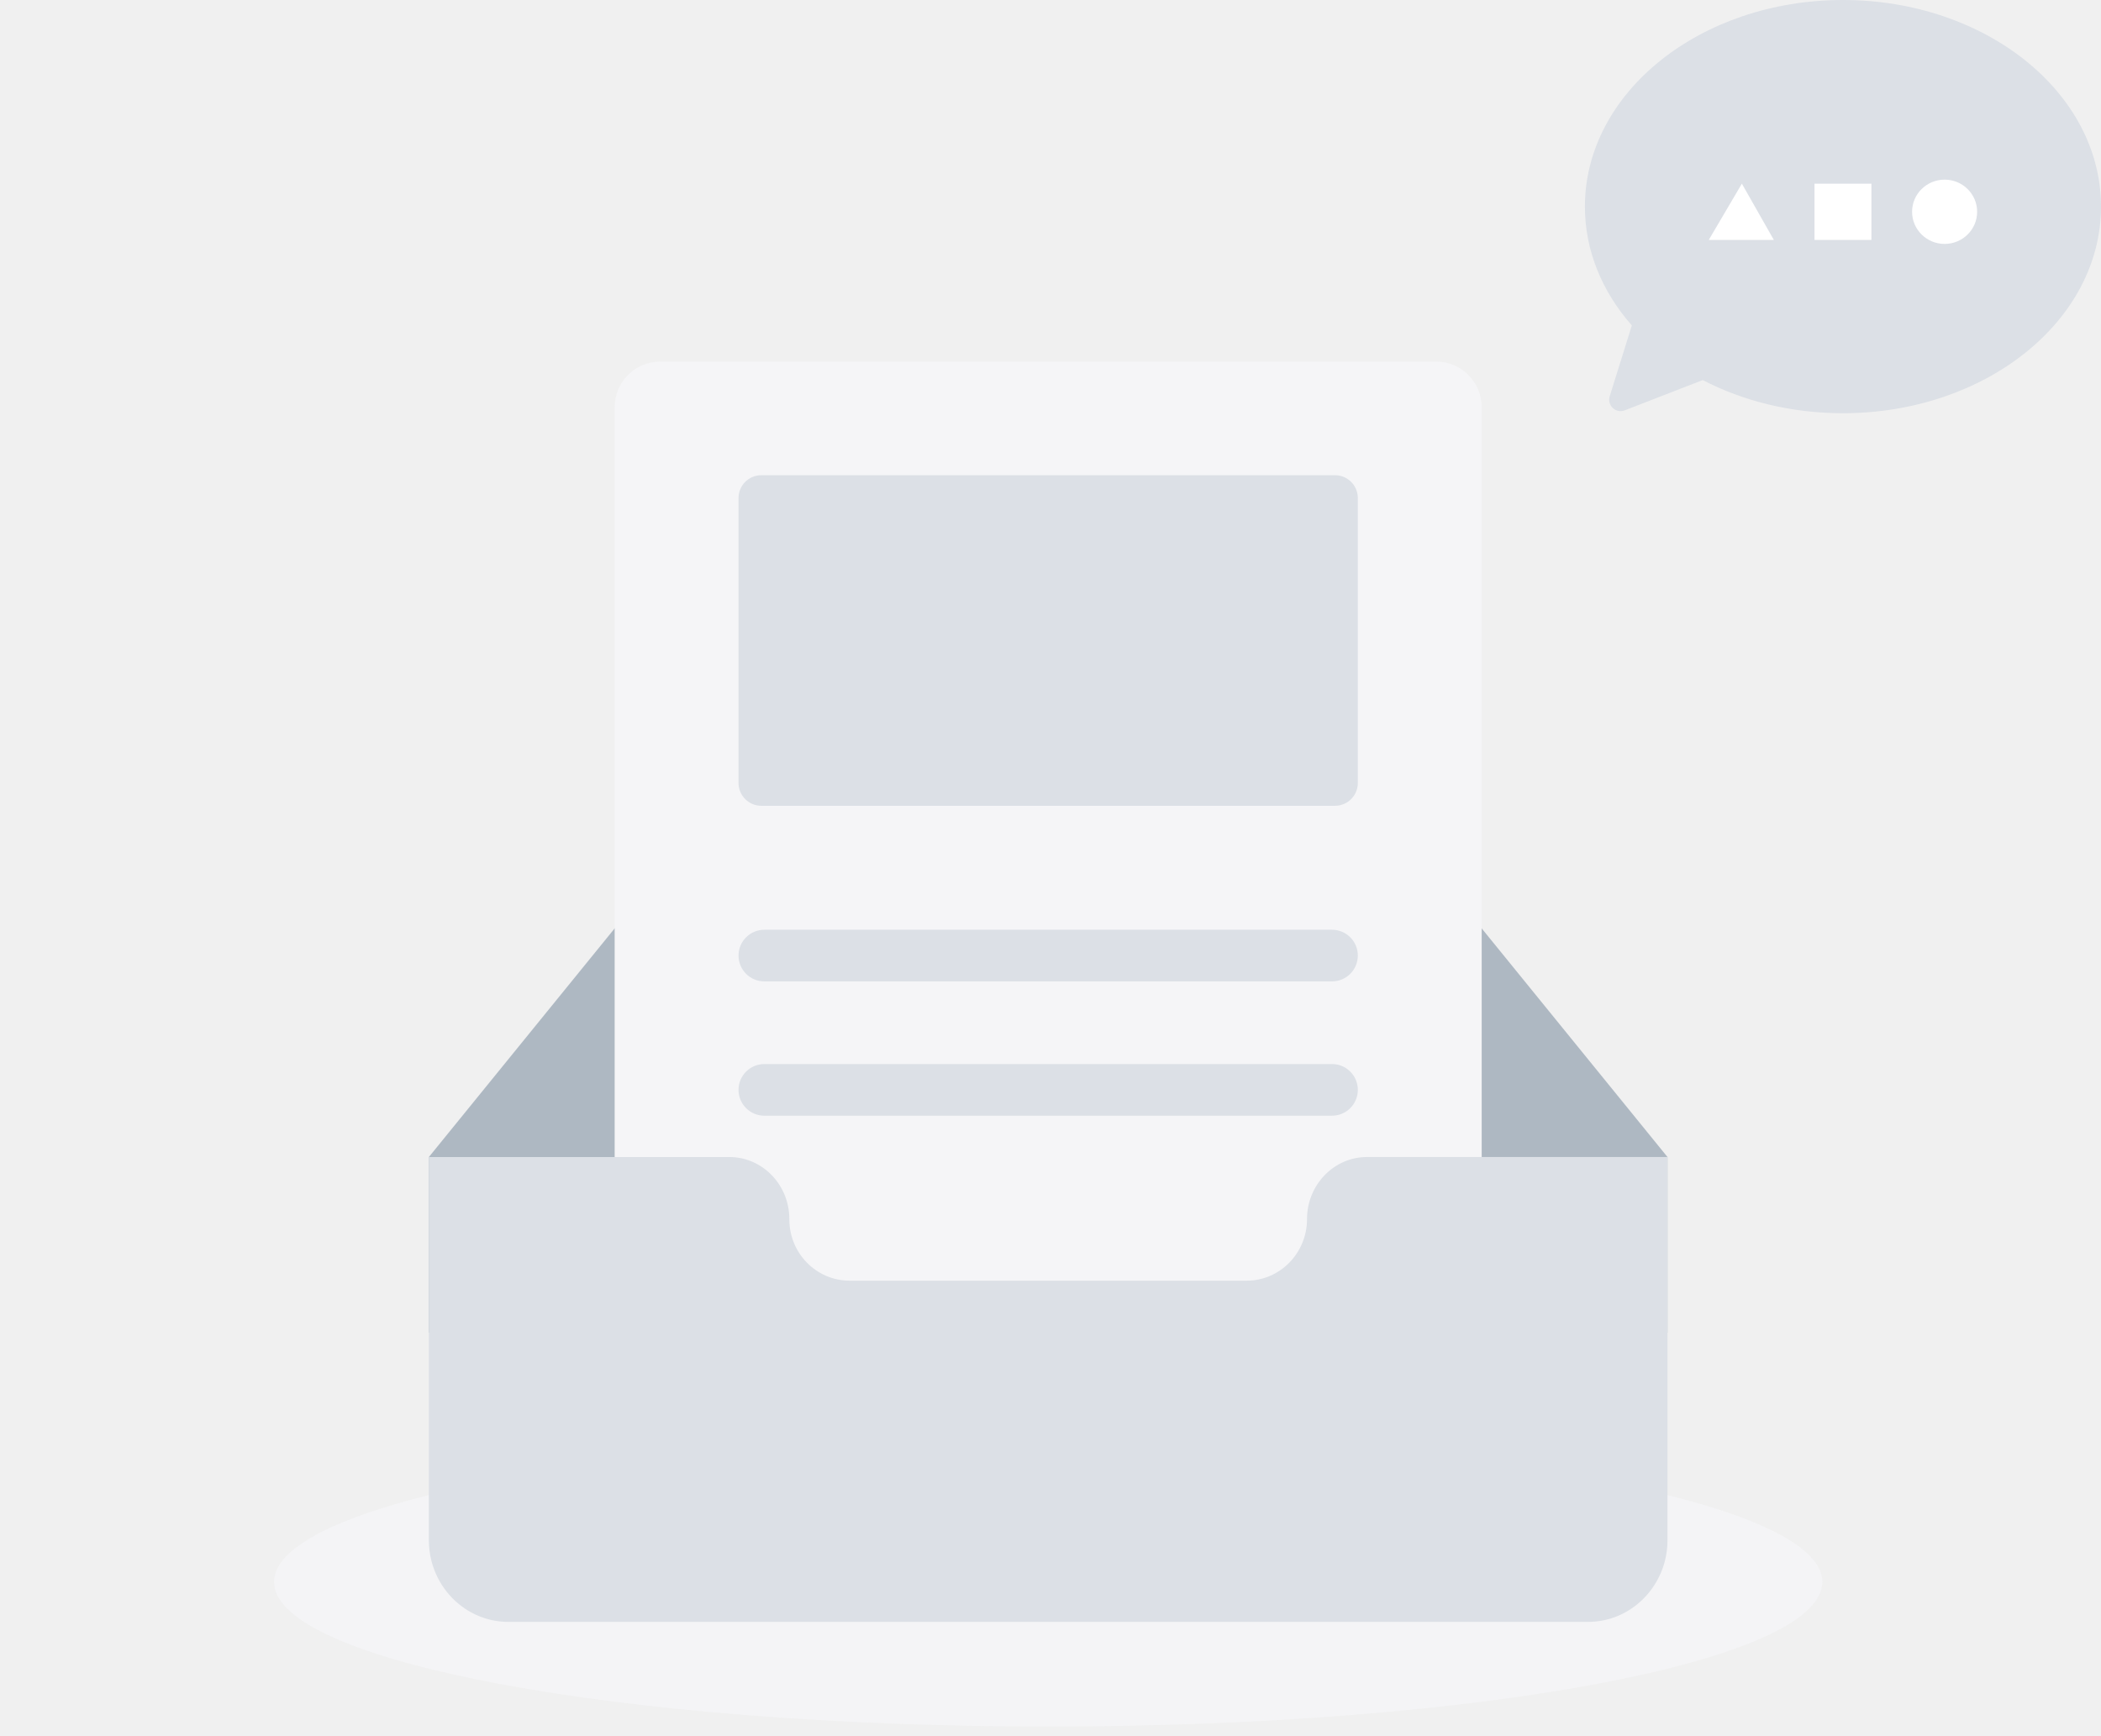
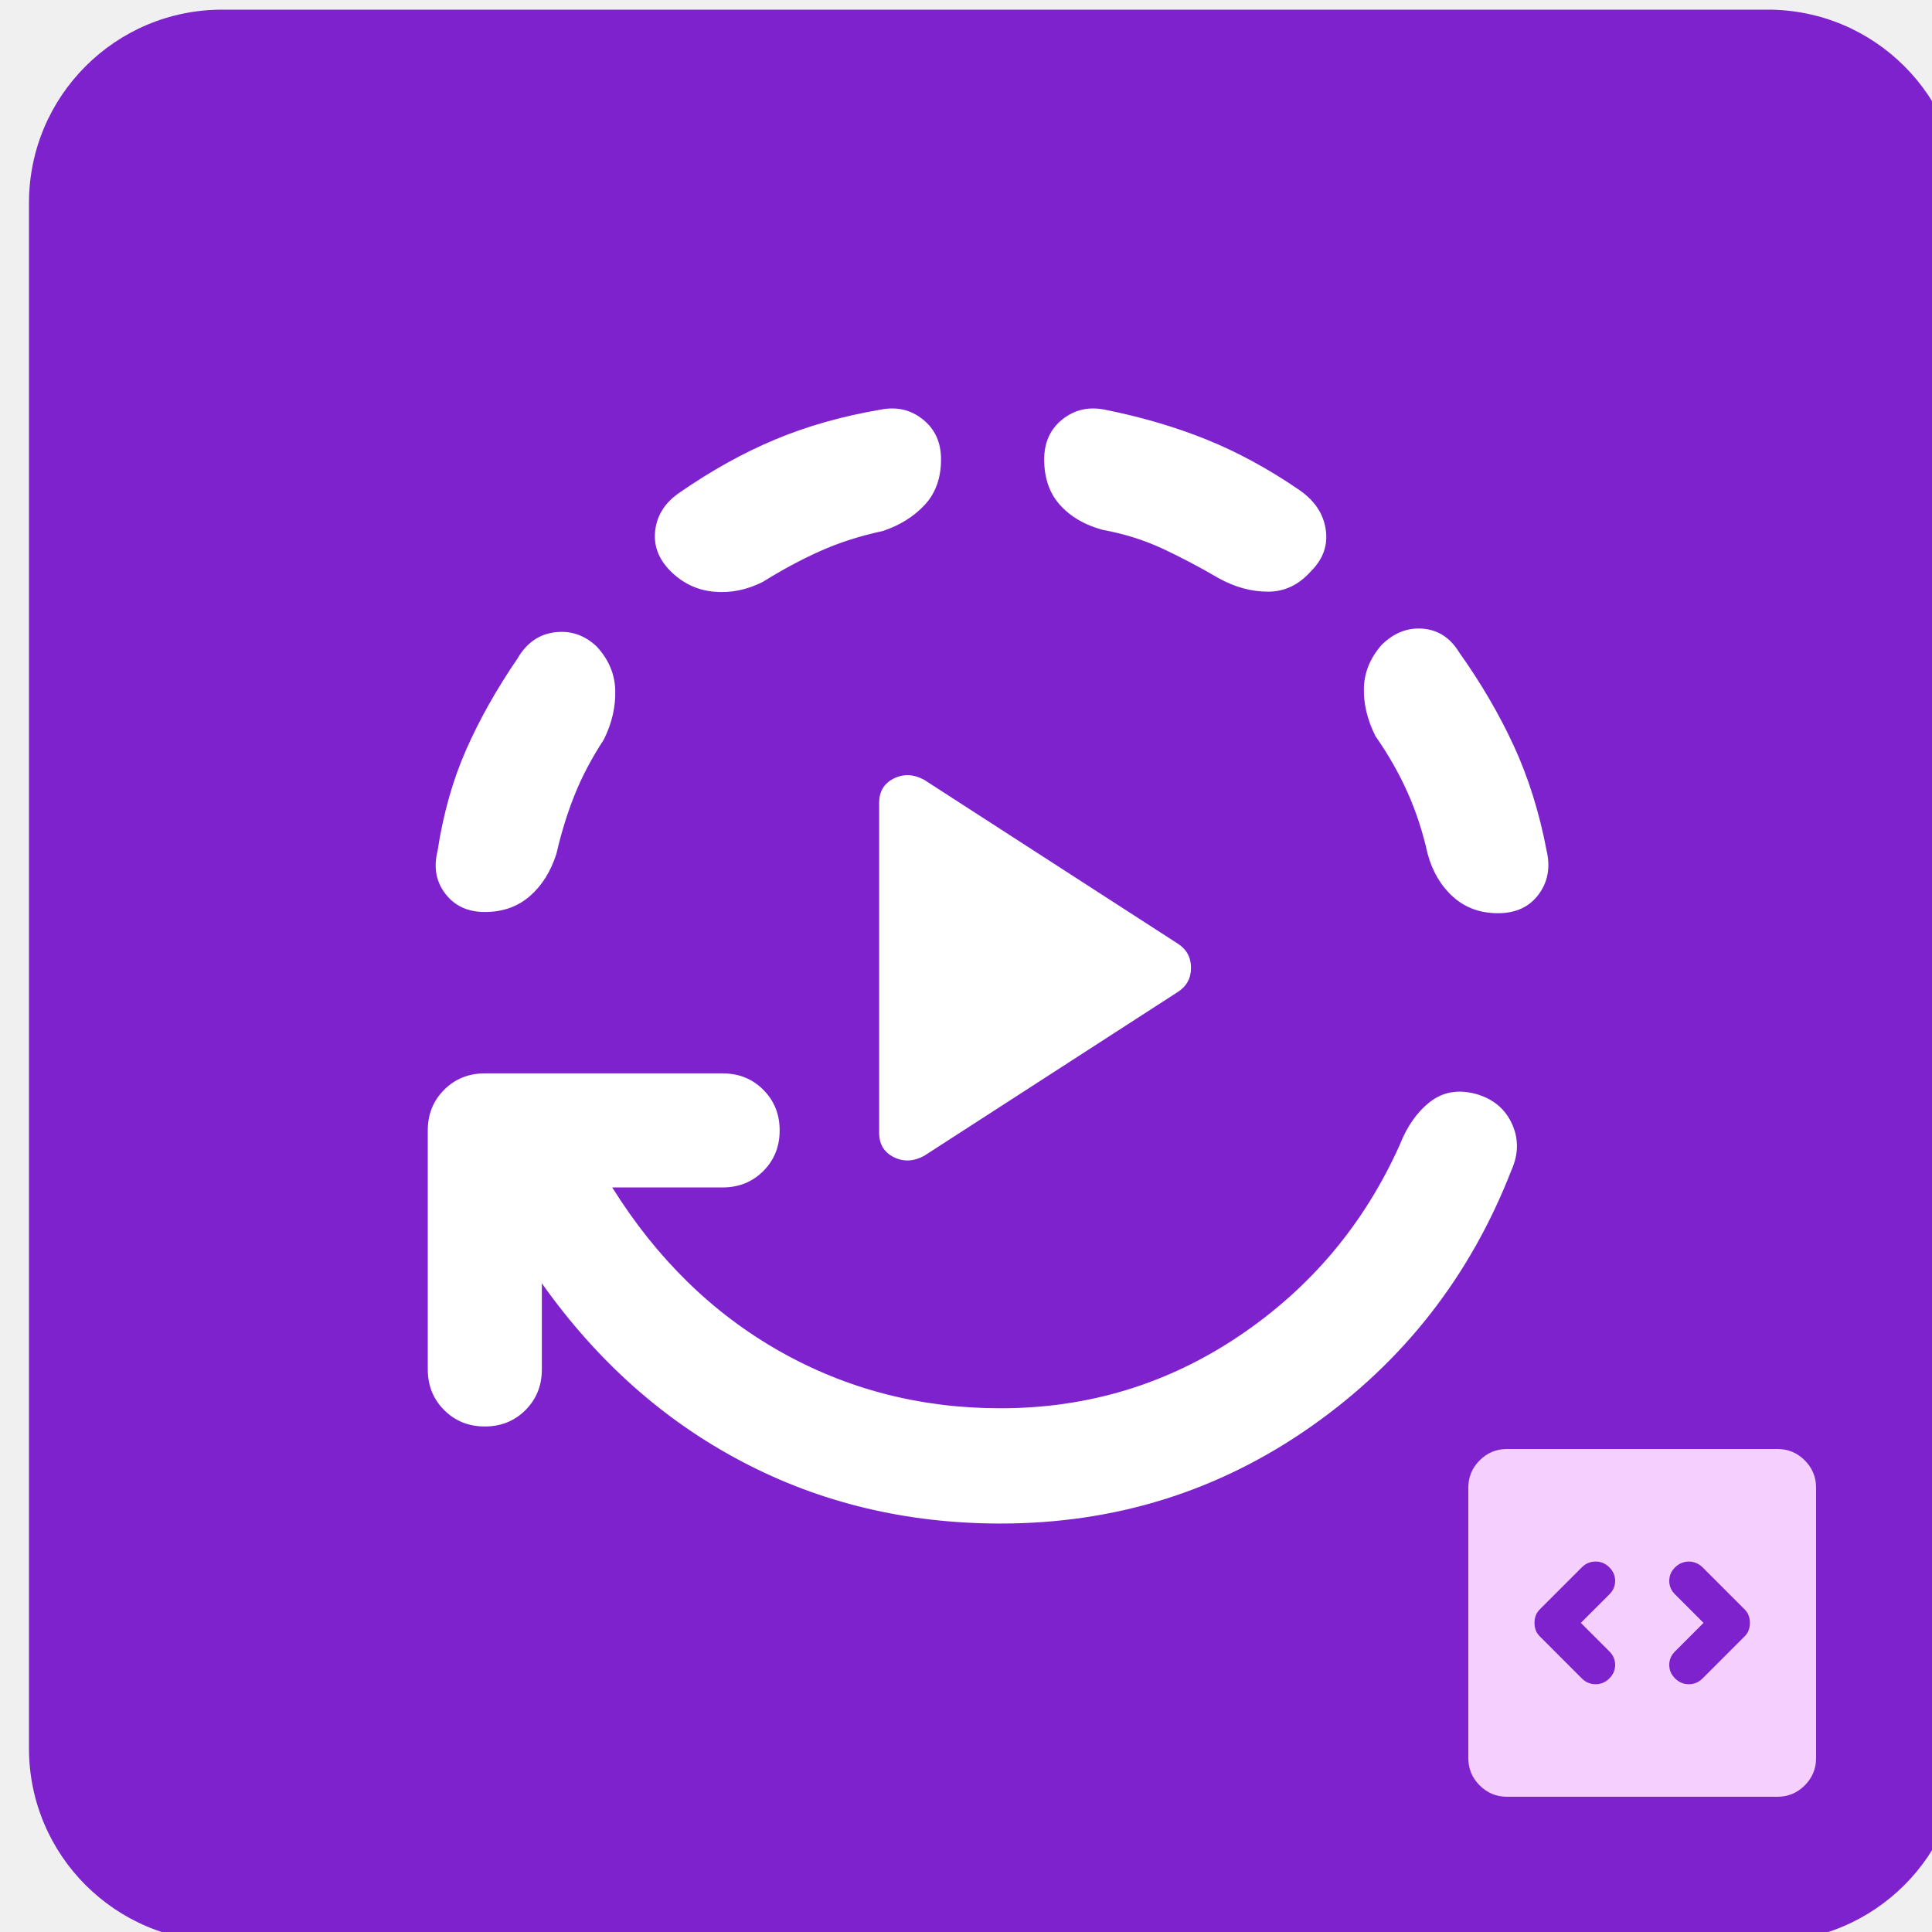
- <svg xmlns="http://www.w3.org/2000/svg" width="184" height="152" viewBox="0 0 184 152">
-   <g fill="none" fill-rule="evenodd">
-     <g transform="translate(24 31.67)">
-       <ellipse fill-opacity=".8" fill="#F5F5F7" cx="67.797" cy="106.89" rx="67.797" ry="12.668" />
-       <path d="M122.034 69.674L98.109 40.229c-1.148-1.386-2.826-2.225-4.593-2.225h-51.44c-1.766 0-3.444.839-4.592 2.225L13.56 69.674v15.383h108.475V69.674z" fill="#AEB8C2" />
-       <path d="M101.537 86.214L80.63 61.102c-1.001-1.207-2.507-1.867-4.048-1.867H31.724c-1.54 0-3.047.66-4.048 1.867L6.769 86.214v13.792h94.768V86.214z" fill="url(#linearGradient-1)" transform="translate(13.56)" />
-       <path d="M33.83 0h67.933a4 4 0 0 1 4 4v93.344a4 4 0 0 1-4 4H33.83a4 4 0 0 1-4-4V4a4 4 0 0 1 4-4z" fill="#F5F5F7" />
-       <path d="M42.678 9.953h50.237a2 2 0 0 1 2 2V36.91a2 2 0 0 1-2 2H42.678a2 2 0 0 1-2-2V11.953a2 2 0 0 1 2-2zM42.94 49.767h49.713a2.262 2.262 0 1 1 0 4.524H42.94a2.262 2.262 0 0 1 0-4.524zM42.94 61.53h49.713a2.262 2.262 0 1 1 0 4.525H42.94a2.262 2.262 0 0 1 0-4.525zM121.813 105.032c-.775 3.071-3.497 5.36-6.735 5.36H20.515c-3.238 0-5.96-2.29-6.734-5.36a7.309 7.309 0 0 1-.222-1.79V69.675h26.318c2.907 0 5.25 2.448 5.25 5.42v.04c0 2.971 2.37 5.37 5.277 5.37h34.785c2.907 0 5.277-2.421 5.277-5.393V75.1c0-2.972 2.343-5.426 5.25-5.426h26.318v33.569c0 .617-.077 1.216-.221 1.789z" fill="#DCE0E6" />
+ <svg xmlns="http://www.w3.org/2000/svg" width="100" height="100" viewBox="0 0 100 100" fill="none">
+   <g clip-path="url(#clip0_205_70)">
+     <g clip-path="url(#clip1_205_70)">
+       <rect x="1.5" y="0.5" width="100" height="100" rx="10" fill="#7E22CE" />
+       <path d="M45.505 58.636V41.553C45.505 40.967 45.757 40.548 46.259 40.297C46.761 40.046 47.285 40.067 47.829 40.36L60.955 48.838C61.416 49.131 61.646 49.55 61.646 50.094C61.646 50.639 61.416 51.057 60.955 51.35L47.829 59.829C47.285 60.122 46.761 60.143 46.259 59.892C45.757 59.64 45.505 59.222 45.505 58.636ZM28.046 66.423V70.882C28.046 71.719 27.763 72.421 27.198 72.986C26.633 73.551 25.932 73.834 25.094 73.834C24.257 73.834 23.555 73.551 22.99 72.986C22.425 72.421 22.142 71.719 22.142 70.882V58.51C22.142 57.672 22.425 56.971 22.99 56.406C23.555 55.841 24.257 55.558 25.094 55.558H37.404C38.241 55.558 38.942 55.841 39.508 56.406C40.073 56.971 40.355 57.672 40.355 58.51C40.355 59.347 40.073 60.049 39.508 60.614C38.942 61.179 38.241 61.462 37.404 61.462H31.689C33.991 65.146 36.88 67.972 40.355 69.94C43.831 71.908 47.641 72.892 51.786 72.892C56.308 72.892 60.421 71.646 64.127 69.155C67.832 66.664 70.606 63.367 72.448 59.264C72.825 58.3 73.348 57.557 74.018 57.034C74.688 56.511 75.484 56.375 76.405 56.626C77.284 56.877 77.901 57.39 78.257 58.164C78.613 58.939 78.603 59.745 78.226 60.582C76.091 66.067 72.636 70.484 67.863 73.834C63.09 77.183 57.731 78.858 51.786 78.858C46.929 78.858 42.47 77.79 38.409 75.655C34.347 73.52 30.893 70.442 28.046 66.423ZM25.094 47.205C24.215 47.205 23.535 46.891 23.053 46.263C22.572 45.635 22.436 44.902 22.645 44.065C22.938 42.139 23.43 40.391 24.121 38.821C24.812 37.251 25.701 35.67 26.79 34.079C27.25 33.284 27.889 32.834 28.705 32.729C29.522 32.624 30.244 32.865 30.872 33.451C31.5 34.121 31.825 34.885 31.846 35.744C31.866 36.602 31.668 37.45 31.249 38.287C30.621 39.25 30.119 40.203 29.742 41.145C29.365 42.087 29.051 43.102 28.8 44.191C28.506 45.112 28.046 45.844 27.418 46.389C26.79 46.933 26.015 47.205 25.094 47.205ZM48.708 23.779C48.708 24.742 48.426 25.528 47.861 26.135C47.295 26.742 46.573 27.192 45.694 27.485C44.521 27.736 43.443 28.082 42.459 28.521C41.475 28.961 40.481 29.495 39.476 30.123C38.639 30.541 37.791 30.709 36.933 30.625C36.074 30.541 35.331 30.186 34.703 29.558C34.075 28.929 33.813 28.218 33.918 27.422C34.023 26.627 34.452 25.978 35.206 25.475C36.839 24.345 38.482 23.434 40.136 22.743C41.789 22.052 43.6 21.54 45.568 21.205C46.406 21.037 47.138 21.205 47.766 21.707C48.394 22.209 48.708 22.9 48.708 23.779ZM67.863 29.558C67.235 30.269 66.492 30.625 65.634 30.625C64.776 30.625 63.928 30.395 63.09 29.934C62.086 29.348 61.112 28.835 60.17 28.396C59.228 27.956 58.192 27.631 57.061 27.422C56.14 27.171 55.407 26.742 54.863 26.135C54.319 25.528 54.047 24.742 54.047 23.779C54.047 22.9 54.361 22.209 54.989 21.707C55.617 21.205 56.349 21.037 57.187 21.205C59.071 21.581 60.819 22.094 62.431 22.743C64.043 23.392 65.644 24.261 67.235 25.35C68.031 25.894 68.492 26.574 68.617 27.391C68.743 28.207 68.492 28.929 67.863 29.558ZM77.535 47.268C76.614 47.268 75.84 46.985 75.211 46.42C74.583 45.855 74.144 45.112 73.893 44.191C73.641 43.06 73.296 42.003 72.856 41.019C72.417 40.035 71.862 39.062 71.192 38.099C70.773 37.261 70.574 36.434 70.595 35.618C70.616 34.802 70.92 34.058 71.506 33.389C72.134 32.76 72.846 32.478 73.641 32.541C74.437 32.603 75.065 33.012 75.525 33.765C76.656 35.356 77.598 36.968 78.352 38.601C79.105 40.234 79.671 42.034 80.047 44.002C80.257 44.882 80.121 45.646 79.639 46.295C79.158 46.944 78.456 47.268 77.535 47.268Z" fill="white" />
    </g>
-     <path d="M149.121 33.292l-6.83 2.65a1 1 0 0 1-1.317-1.23l1.937-6.207c-2.589-2.944-4.109-6.534-4.109-10.408C138.802 8.102 148.92 0 161.402 0 173.881 0 184 8.102 184 18.097c0 9.995-10.118 18.097-22.599 18.097-4.528 0-8.744-1.066-12.28-2.902z" fill="#DCE0E6" />
-     <g transform="translate(149.65 15.383)" fill="#FFF">
-       <ellipse cx="20.654" cy="3.167" rx="2.849" ry="2.815" />
-       <path d="M5.698 5.63H0L2.898.704zM9.259.704h4.985V5.63H9.259z" />
-     </g>
+     <path d="M81.825 84L83.3 82.525C83.5 82.325 83.6 82.092 83.6 81.825C83.6 81.558 83.5 81.325 83.3 81.125C83.1 80.925 82.863 80.825 82.588 80.825C82.313 80.825 82.075 80.925 81.875 81.125L79.7 83.3C79.6 83.4 79.529 83.508 79.488 83.625C79.446 83.742 79.425 83.867 79.425 84C79.425 84.133 79.446 84.258 79.488 84.375C79.529 84.492 79.6 84.6 79.7 84.7L81.875 86.875C82.075 87.075 82.313 87.175 82.588 87.175C82.863 87.175 83.1 87.075 83.3 86.875C83.5 86.675 83.6 86.442 83.6 86.175C83.6 85.908 83.5 85.675 83.3 85.475L81.825 84ZM88.175 84L86.7 85.475C86.5 85.675 86.4 85.908 86.4 86.175C86.4 86.442 86.5 86.675 86.7 86.875C86.9 87.075 87.138 87.175 87.413 87.175C87.688 87.175 87.925 87.075 88.125 86.875L90.3 84.7C90.4 84.6 90.471 84.492 90.512 84.375C90.554 84.258 90.575 84.133 90.575 84C90.575 83.867 90.554 83.742 90.512 83.625C90.471 83.508 90.4 83.4 90.3 83.3L88.125 81.125C88.025 81.025 87.913 80.95 87.788 80.9C87.663 80.85 87.538 80.825 87.413 80.825C87.288 80.825 87.163 80.85 87.038 80.9C86.913 80.95 86.8 81.025 86.7 81.125C86.5 81.325 86.4 81.558 86.4 81.825C86.4 82.092 86.5 82.325 86.7 82.525L88.175 84ZM78 93C77.45 93 76.979 92.804 76.587 92.413C76.196 92.021 76 91.55 76 91V77C76 76.45 76.196 75.979 76.587 75.587C76.979 75.196 77.45 75 78 75H92C92.55 75 93.021 75.196 93.413 75.587C93.804 75.979 94 76.45 94 77V91C94 91.55 93.804 92.021 93.413 92.413C93.021 92.804 92.55 93 92 93H78Z" fill="#F5D0FE" />
  </g>
+   <defs>
+     <clipPath id="clip0_205_70">
+       <rect width="100" height="100" fill="white" />
+     </clipPath>
+     <clipPath id="clip1_205_70">
+       <rect width="100" height="100" fill="white" transform="translate(1)" />
+     </clipPath>
+   </defs>
</svg>
